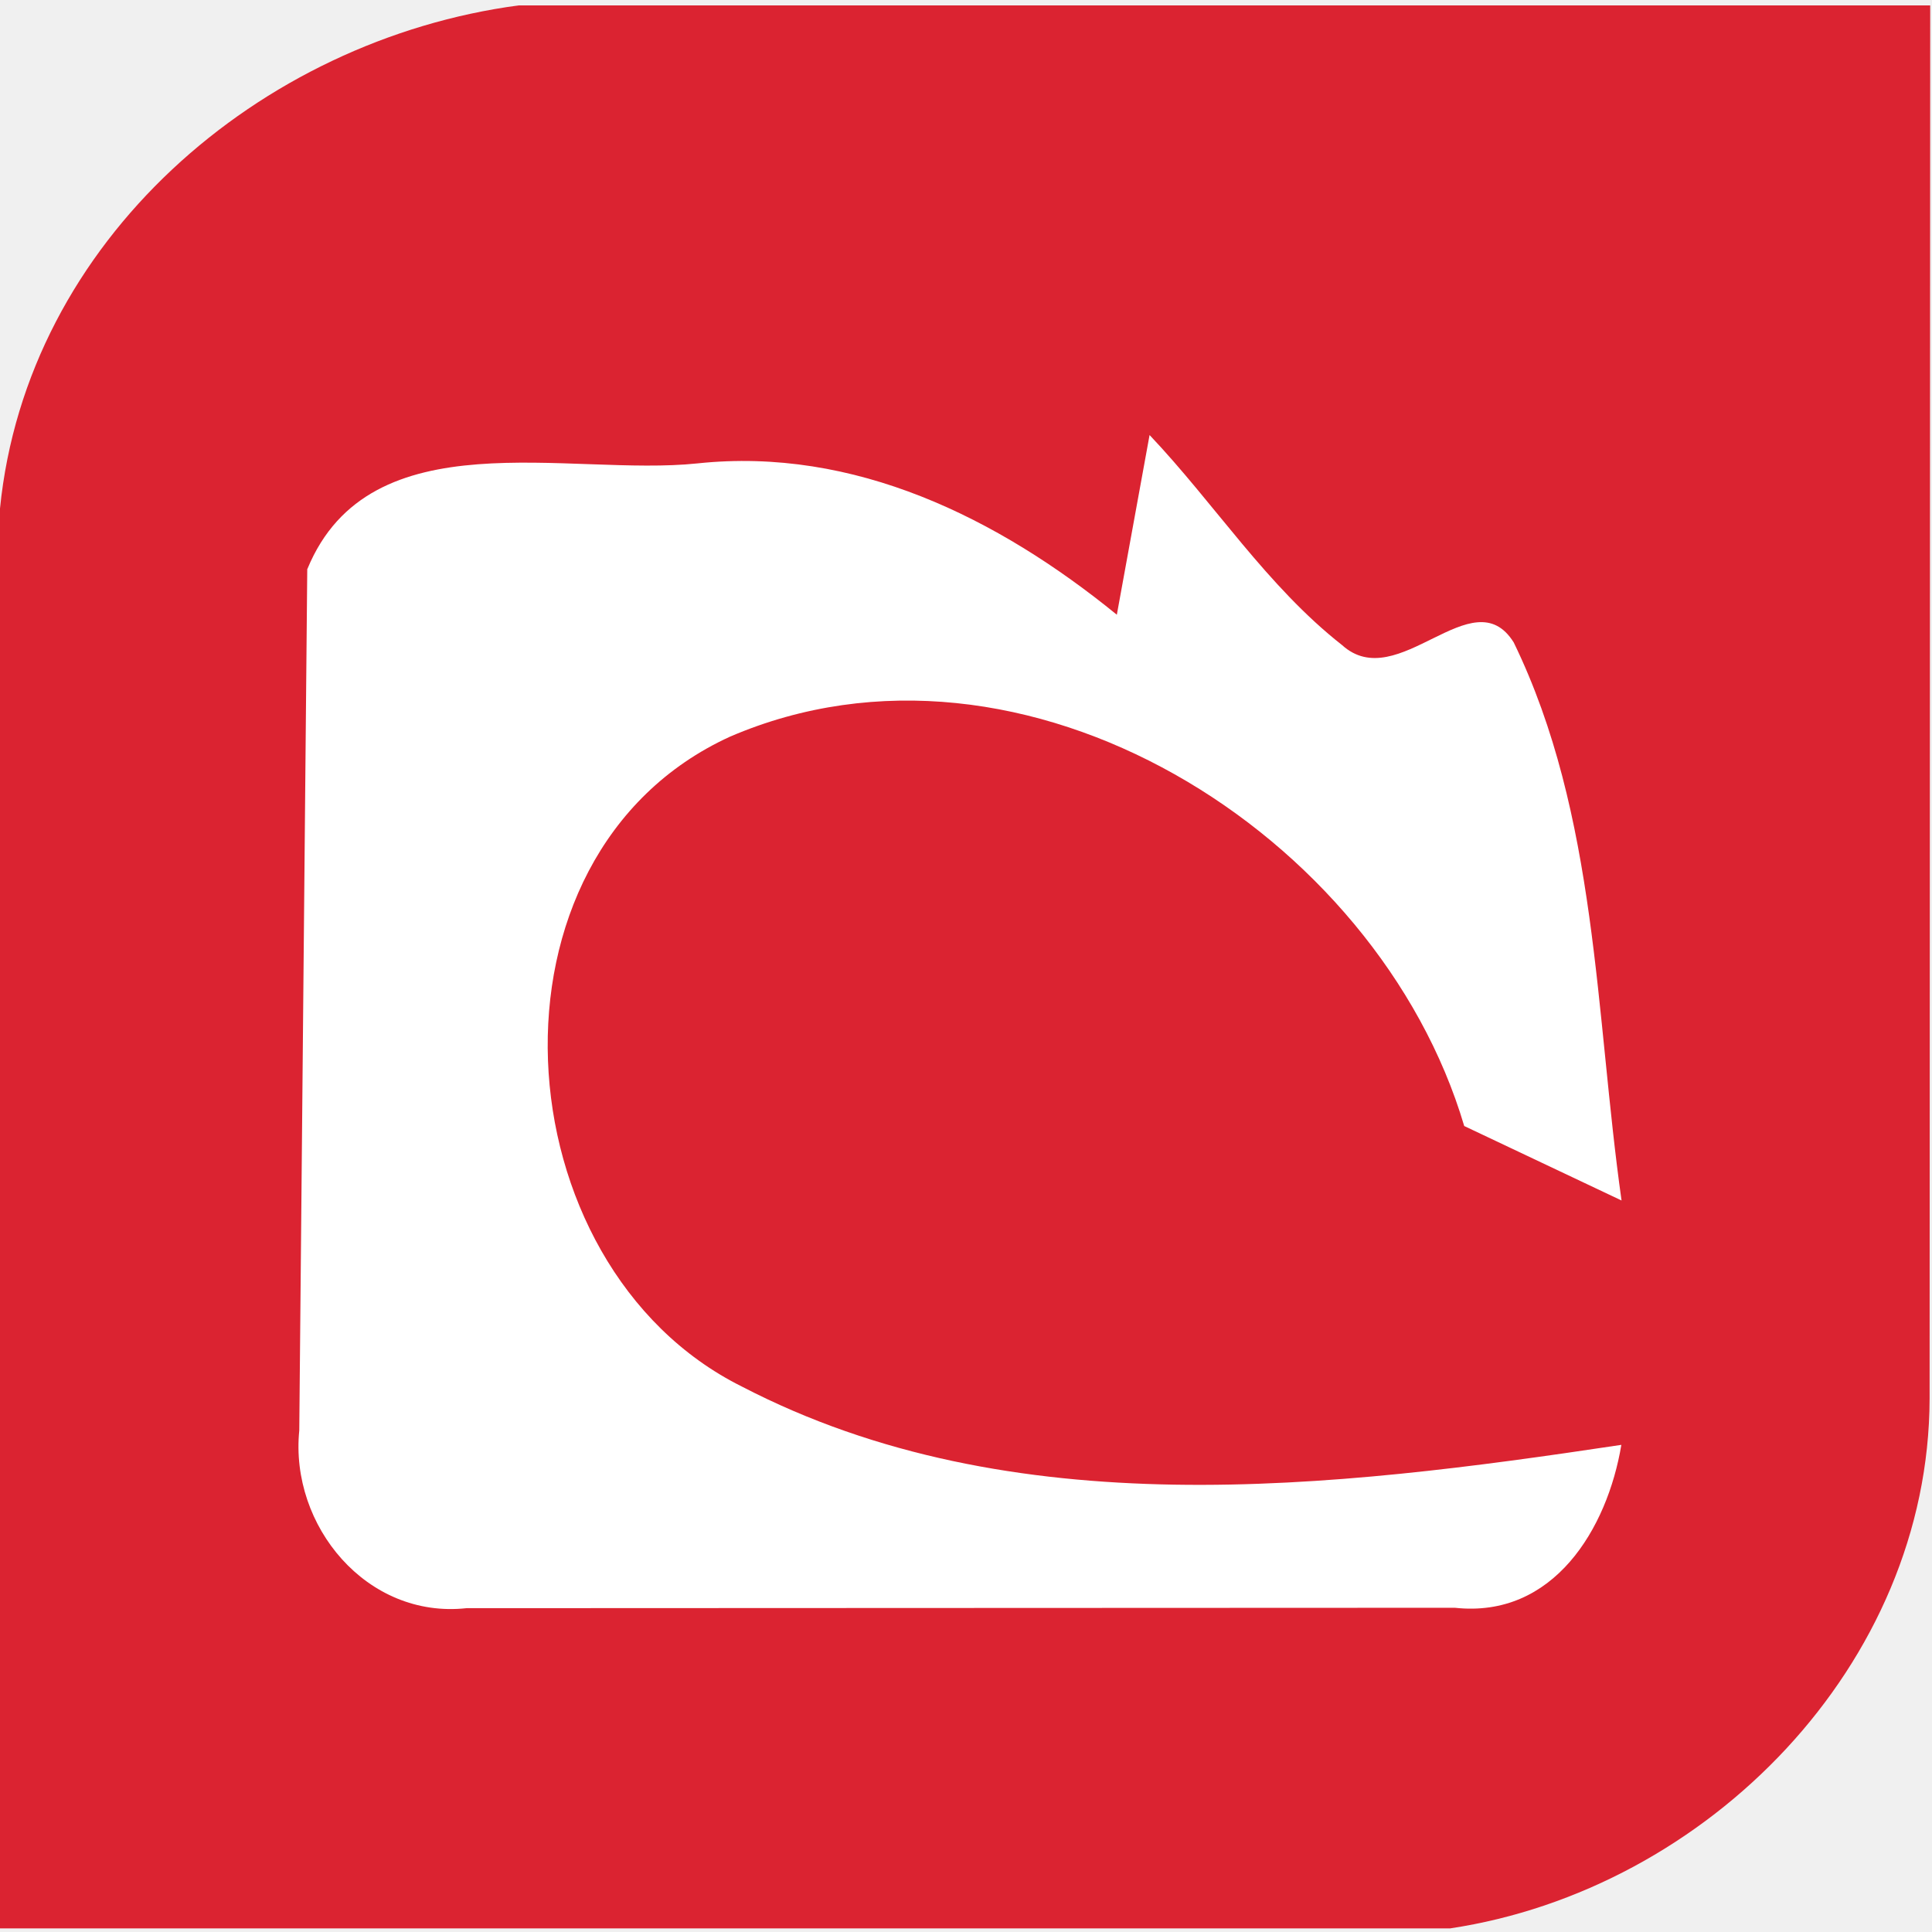
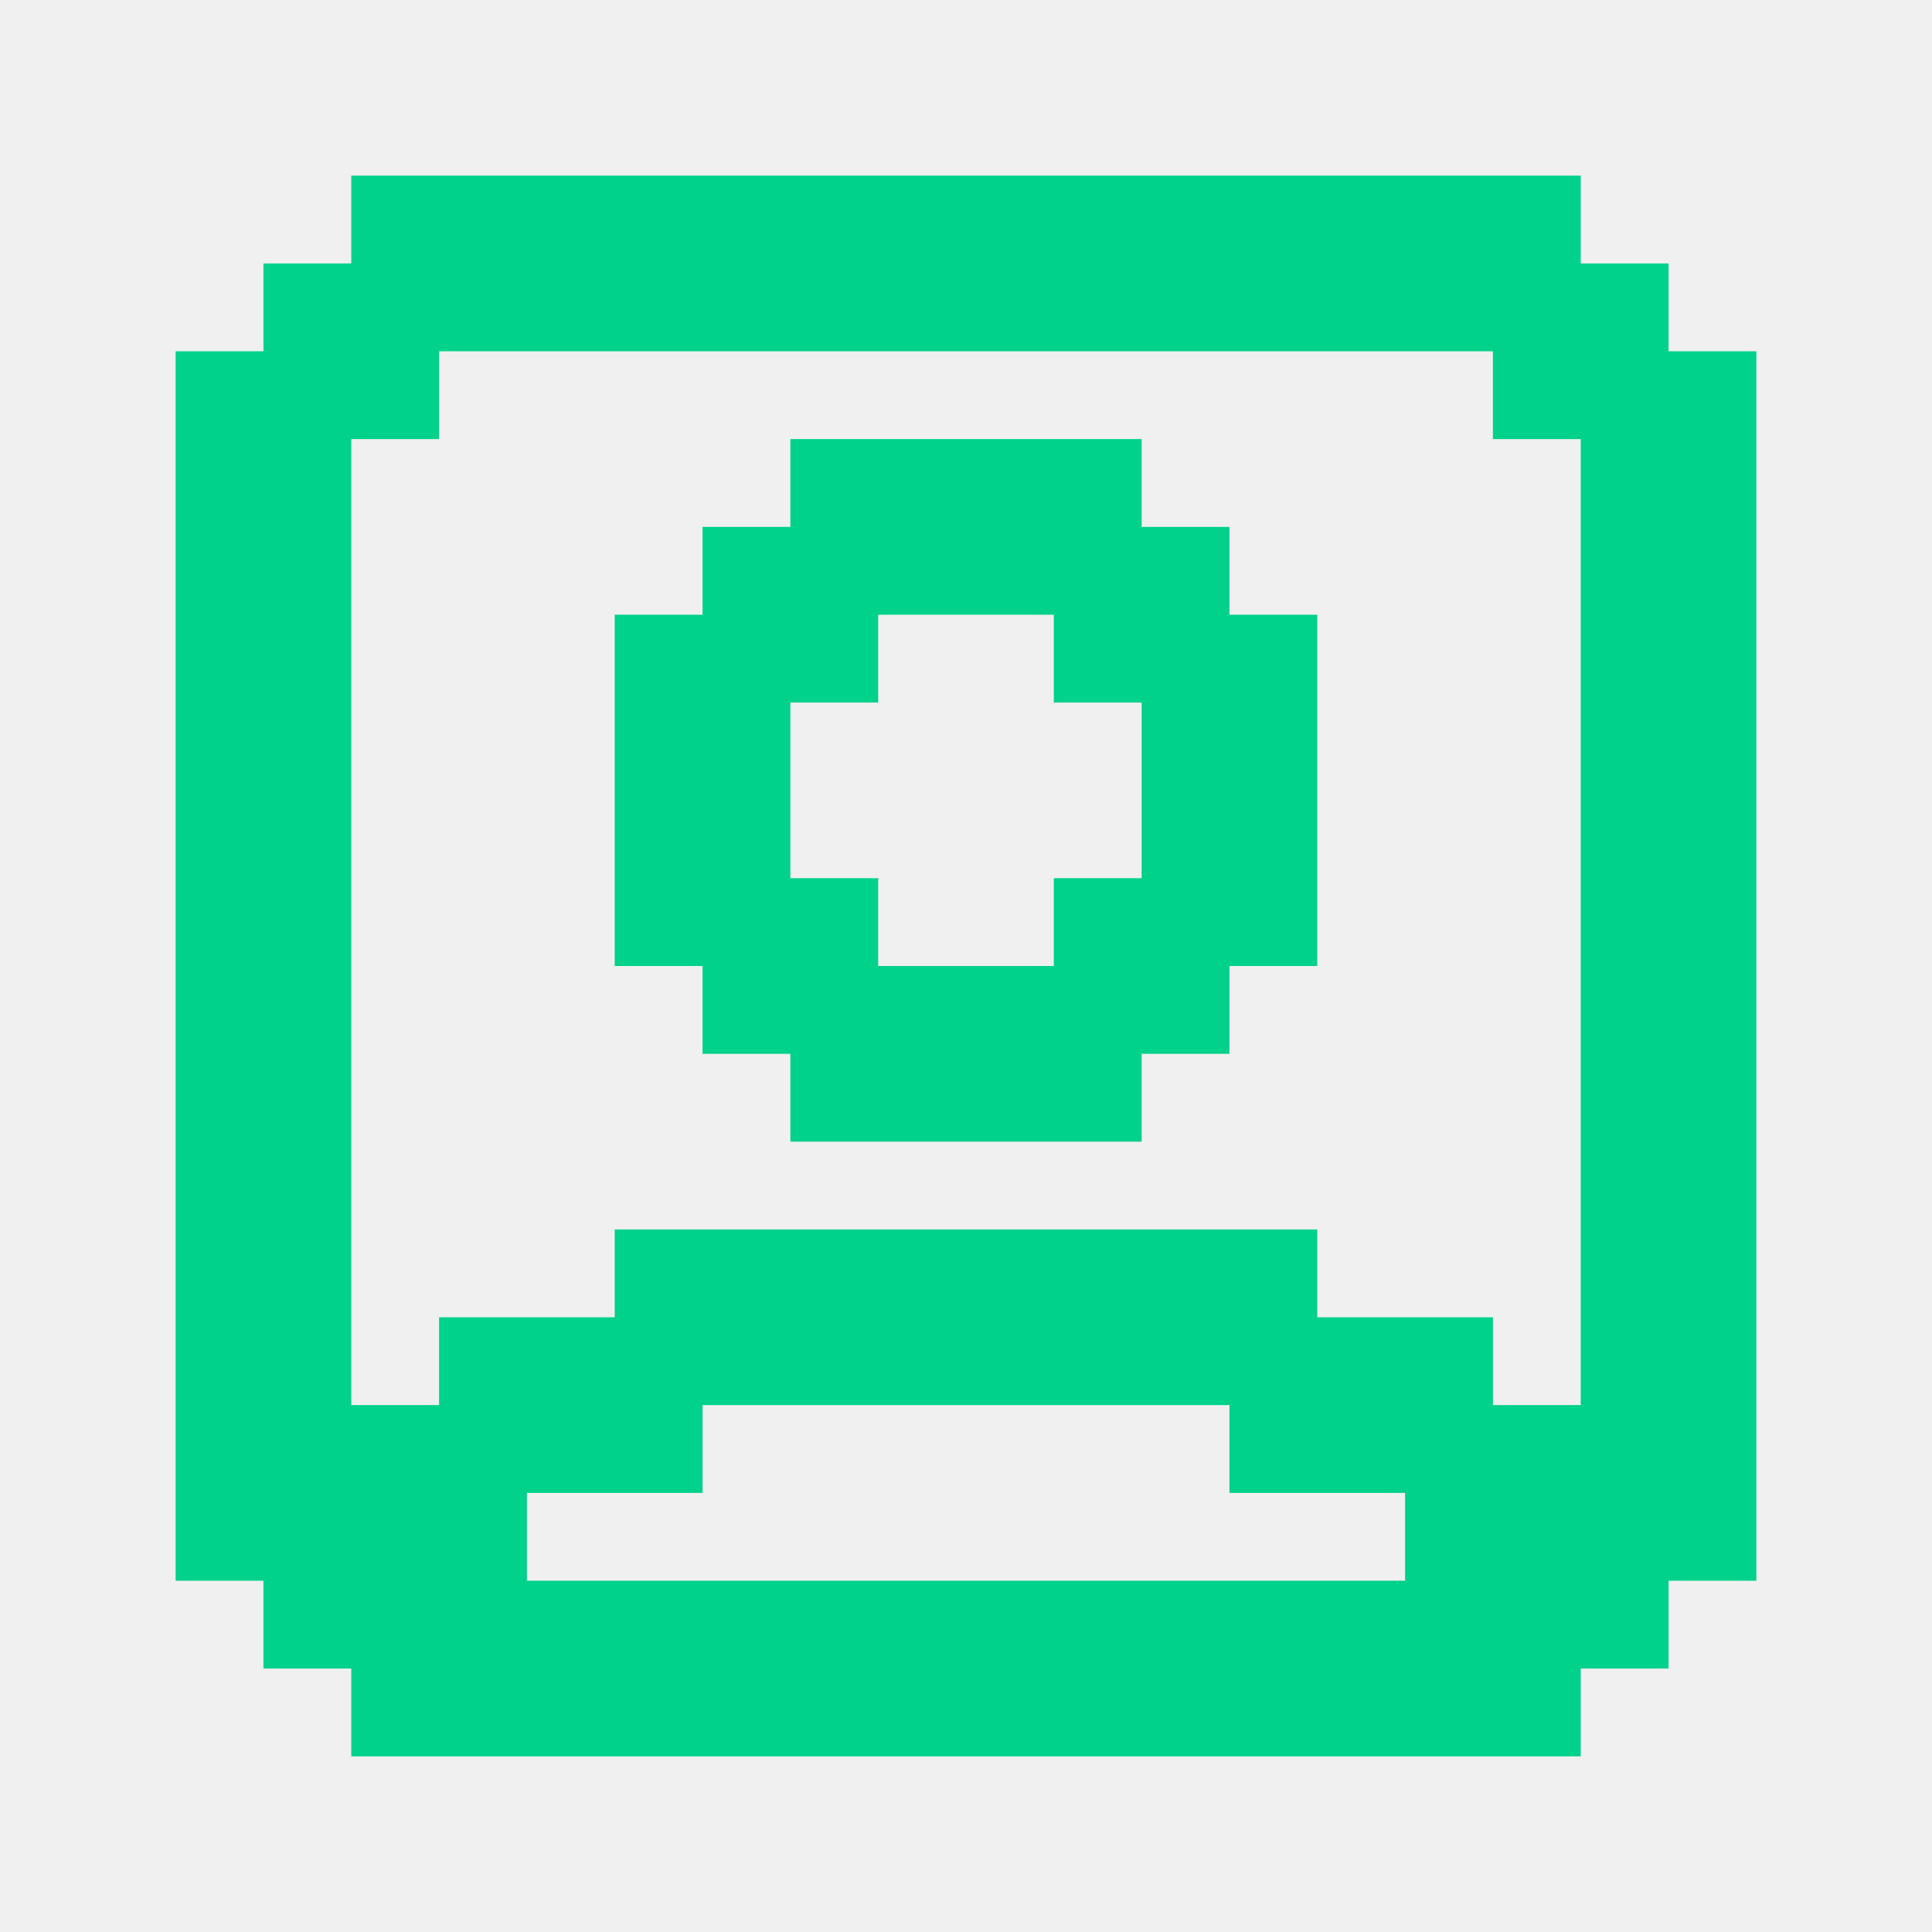
- <svg xmlns="http://www.w3.org/2000/svg" width="64" height="64" viewBox="0 0 9.677 9.667">
-   <path d="M-26.332-12.098h2.715c-1.357.18-2.574 1.23-2.715 2.633z" fill="#fff" />
-   <path d="M2.598.022h7.07L9.665 7c-.003 1.334-1.113 2.46-2.402 2.654H0V2.542C.134 1.2 1.3.195 2.598.022z" fill="#db2331" />
-   <path d="M1.54 2.844c.314-.76 1.31-.46 1.954-.528.785-.083 1.503.272 2.1.758l.164-.9c.327.345.587.756.964 1.052.28.254.655-.342.86-.013.42.864.408 1.86.54 2.795l-.788-.373C6.9 4.17 5.126 3.052 3.656 3.685c-1.294.592-1.156 2.65.06 3.255 1.354.703 2.953.51 4.405.292-.07.42-.34.87-.834.816l-4.95.002c-.5.055-.886-.413-.838-.89l.04-4.315z" fill="#fff" />
+ <svg xmlns="http://www.w3.org/2000/svg" fill="#00d18b" width="800px" height="800px" viewBox="0 0 22 22" id="memory-account-box" stroke="#00d18b" stroke-width="0">
+   <g id="SVGRepo_bgCarrier" stroke-width="0" />
+   <g id="SVGRepo_tracerCarrier" stroke-linecap="round" stroke-linejoin="round" />
+   <g id="SVGRepo_iconCarrier">
+     <path d="M4 2H18V3H19V4H20V18H19V19H18V20H4V19H3V18H2V4H3V3H4V2M4 16H5V15H7V14H15V15H17V16H18V5H17V4H5V5H4V16M16 18V17H14V16H8V17H6V18H16M9 5H13V6H14V7H15V11H14V12H13V13H9V12H8V11H7V7H8V6H9V5M12 8V7H10V8H9V10H10V11H12V10H13V8H12Z" />
+   </g>
</svg>
